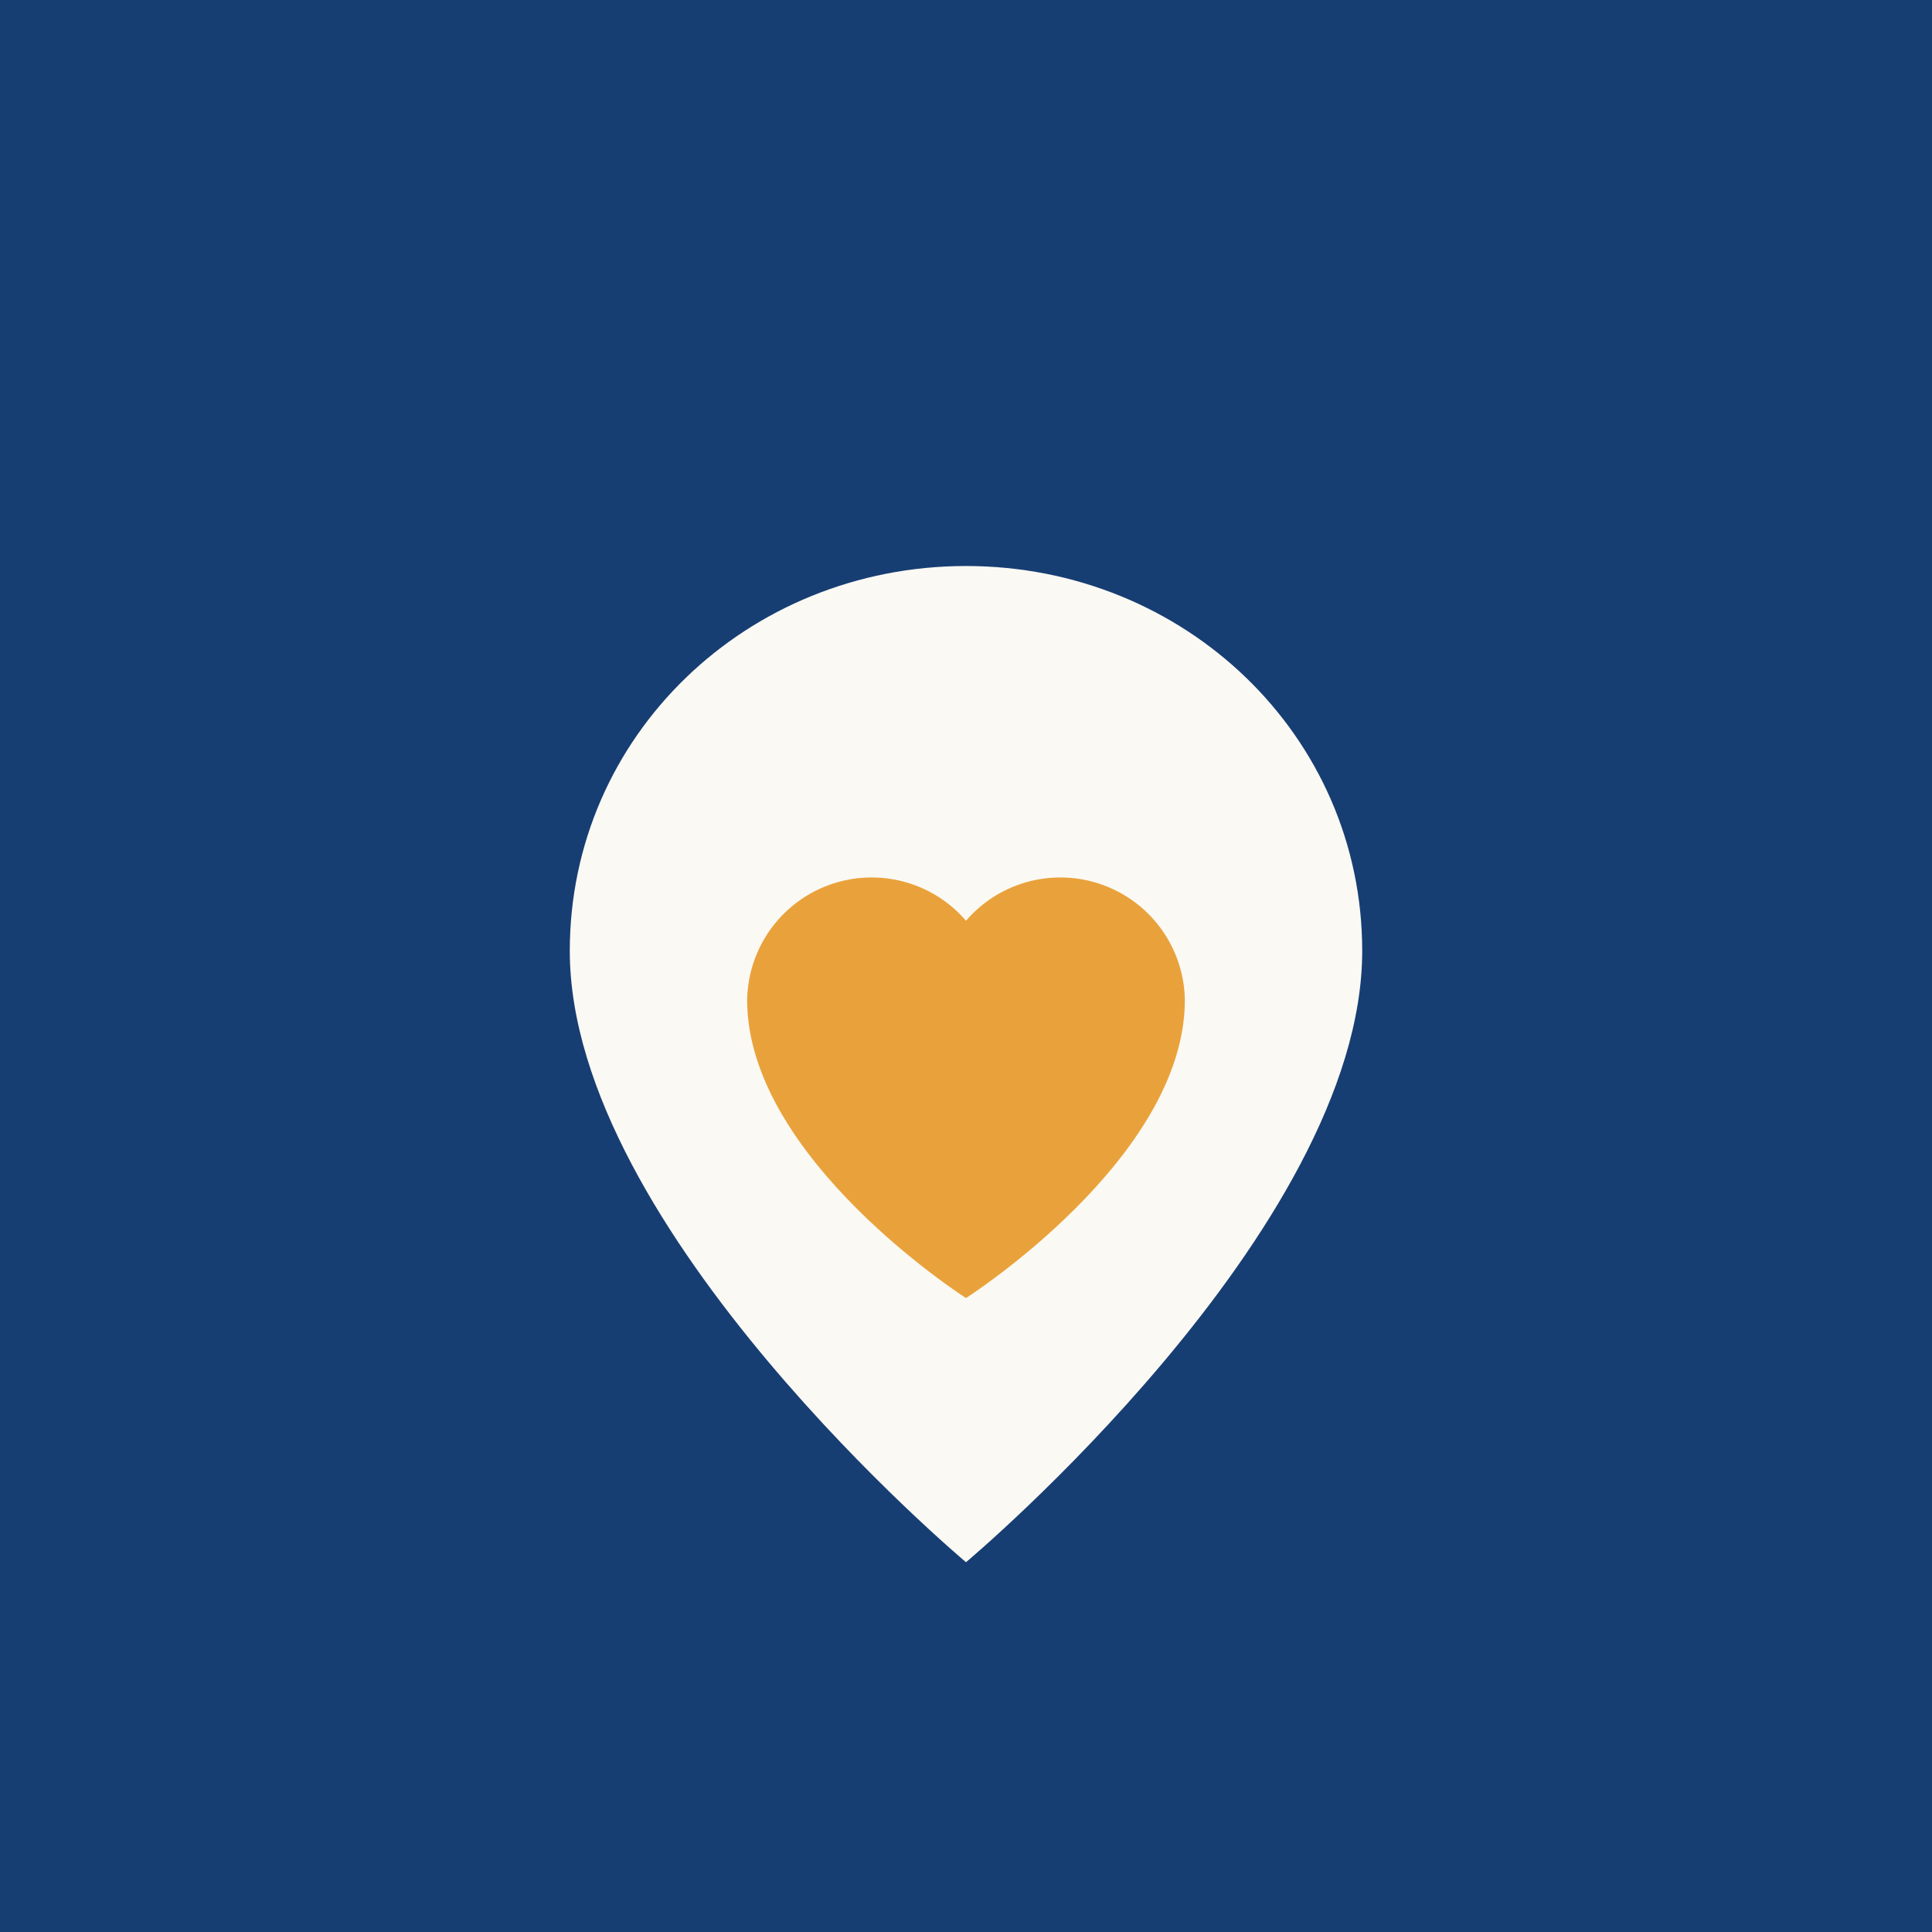
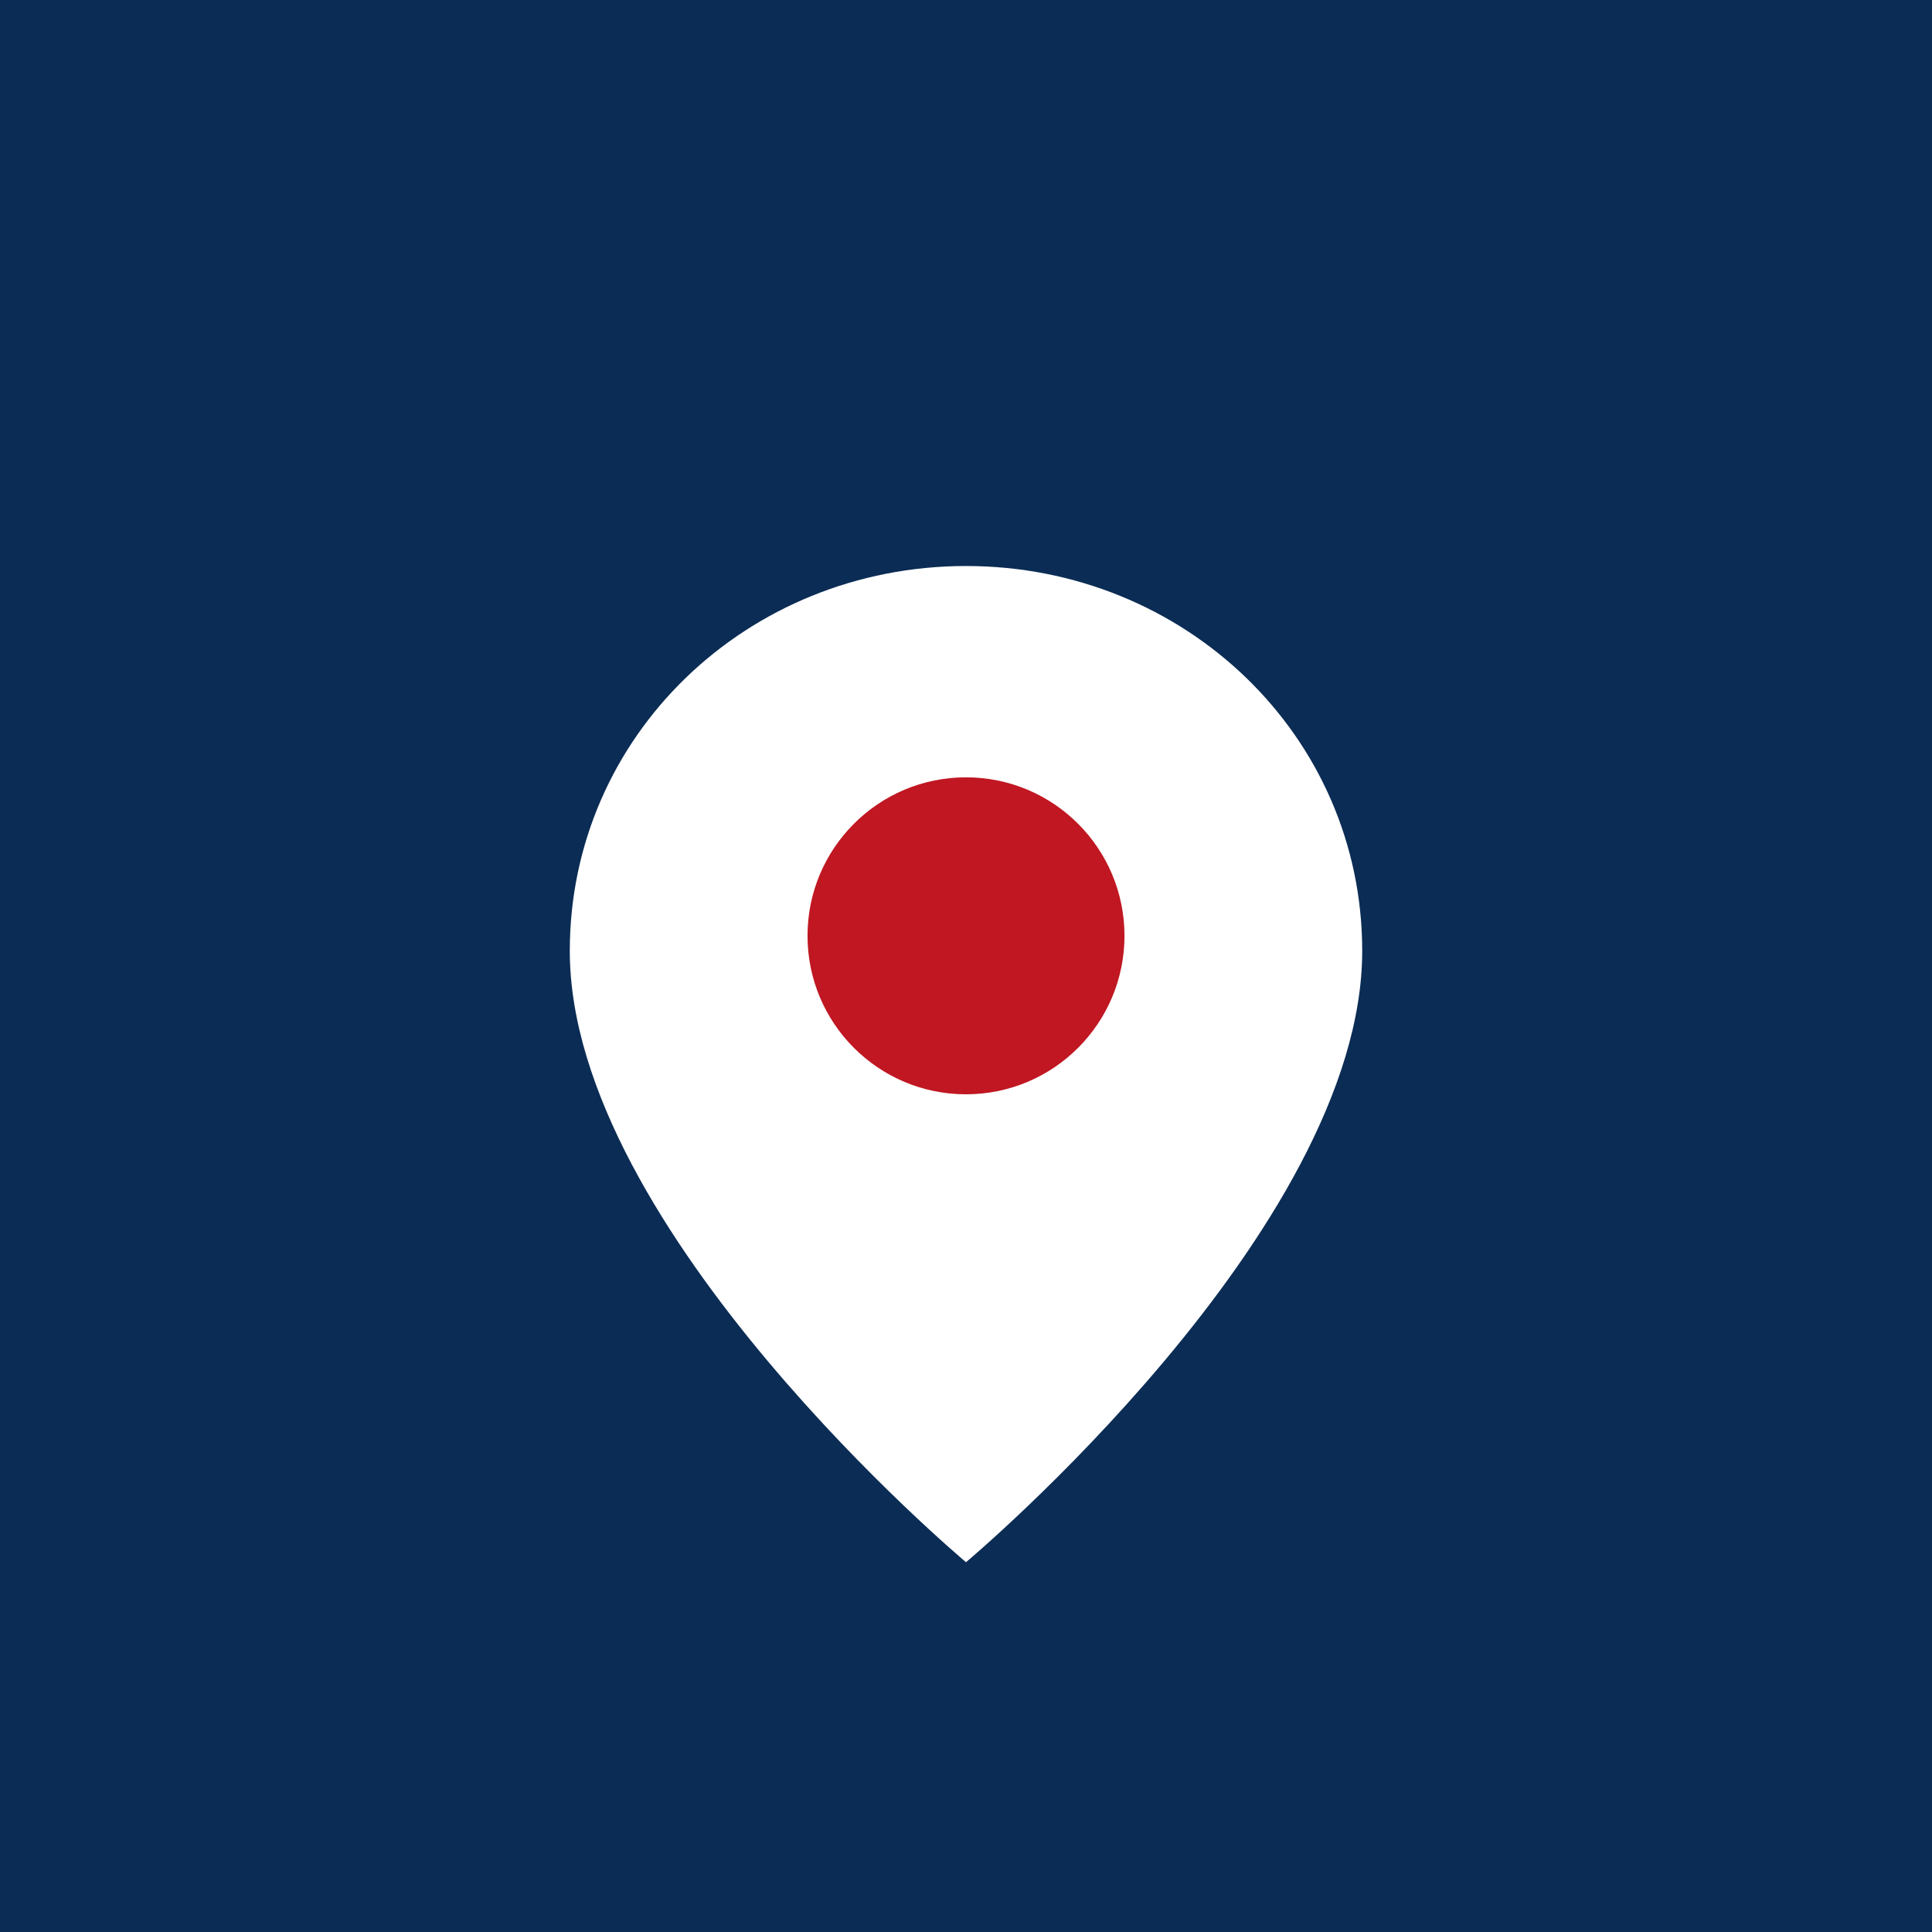
<svg xmlns="http://www.w3.org/2000/svg" width="512" height="512" viewBox="0 0 512 512">
-   <rect width="512" height="512" fill="#173E73" />
-   <path d="M256 150c-58 0-105 45-105 102 0 74 105 162 105 162s105-88 105-162c0-57-47-102-105-102Z" fill="#FBF9F4" />
-   <path d="M256 344s-58-37-58-79a33 33 0 0 1 58-21 33 33 0 0 1 58 21c0 42-58 79-58 79Z" fill="#E9A23B" />
+   <rect width="512" height="512" fill="#0B2C54" />
+   <path d="M256 150c-58 0-105 45-105 102 0 74 105 162 105 162s105-88 105-162c0-57-47-102-105-102Z" fill="#FFFFFF" />
+   <circle cx="256" cy="248" r="42" fill="#C01722" />
</svg>
